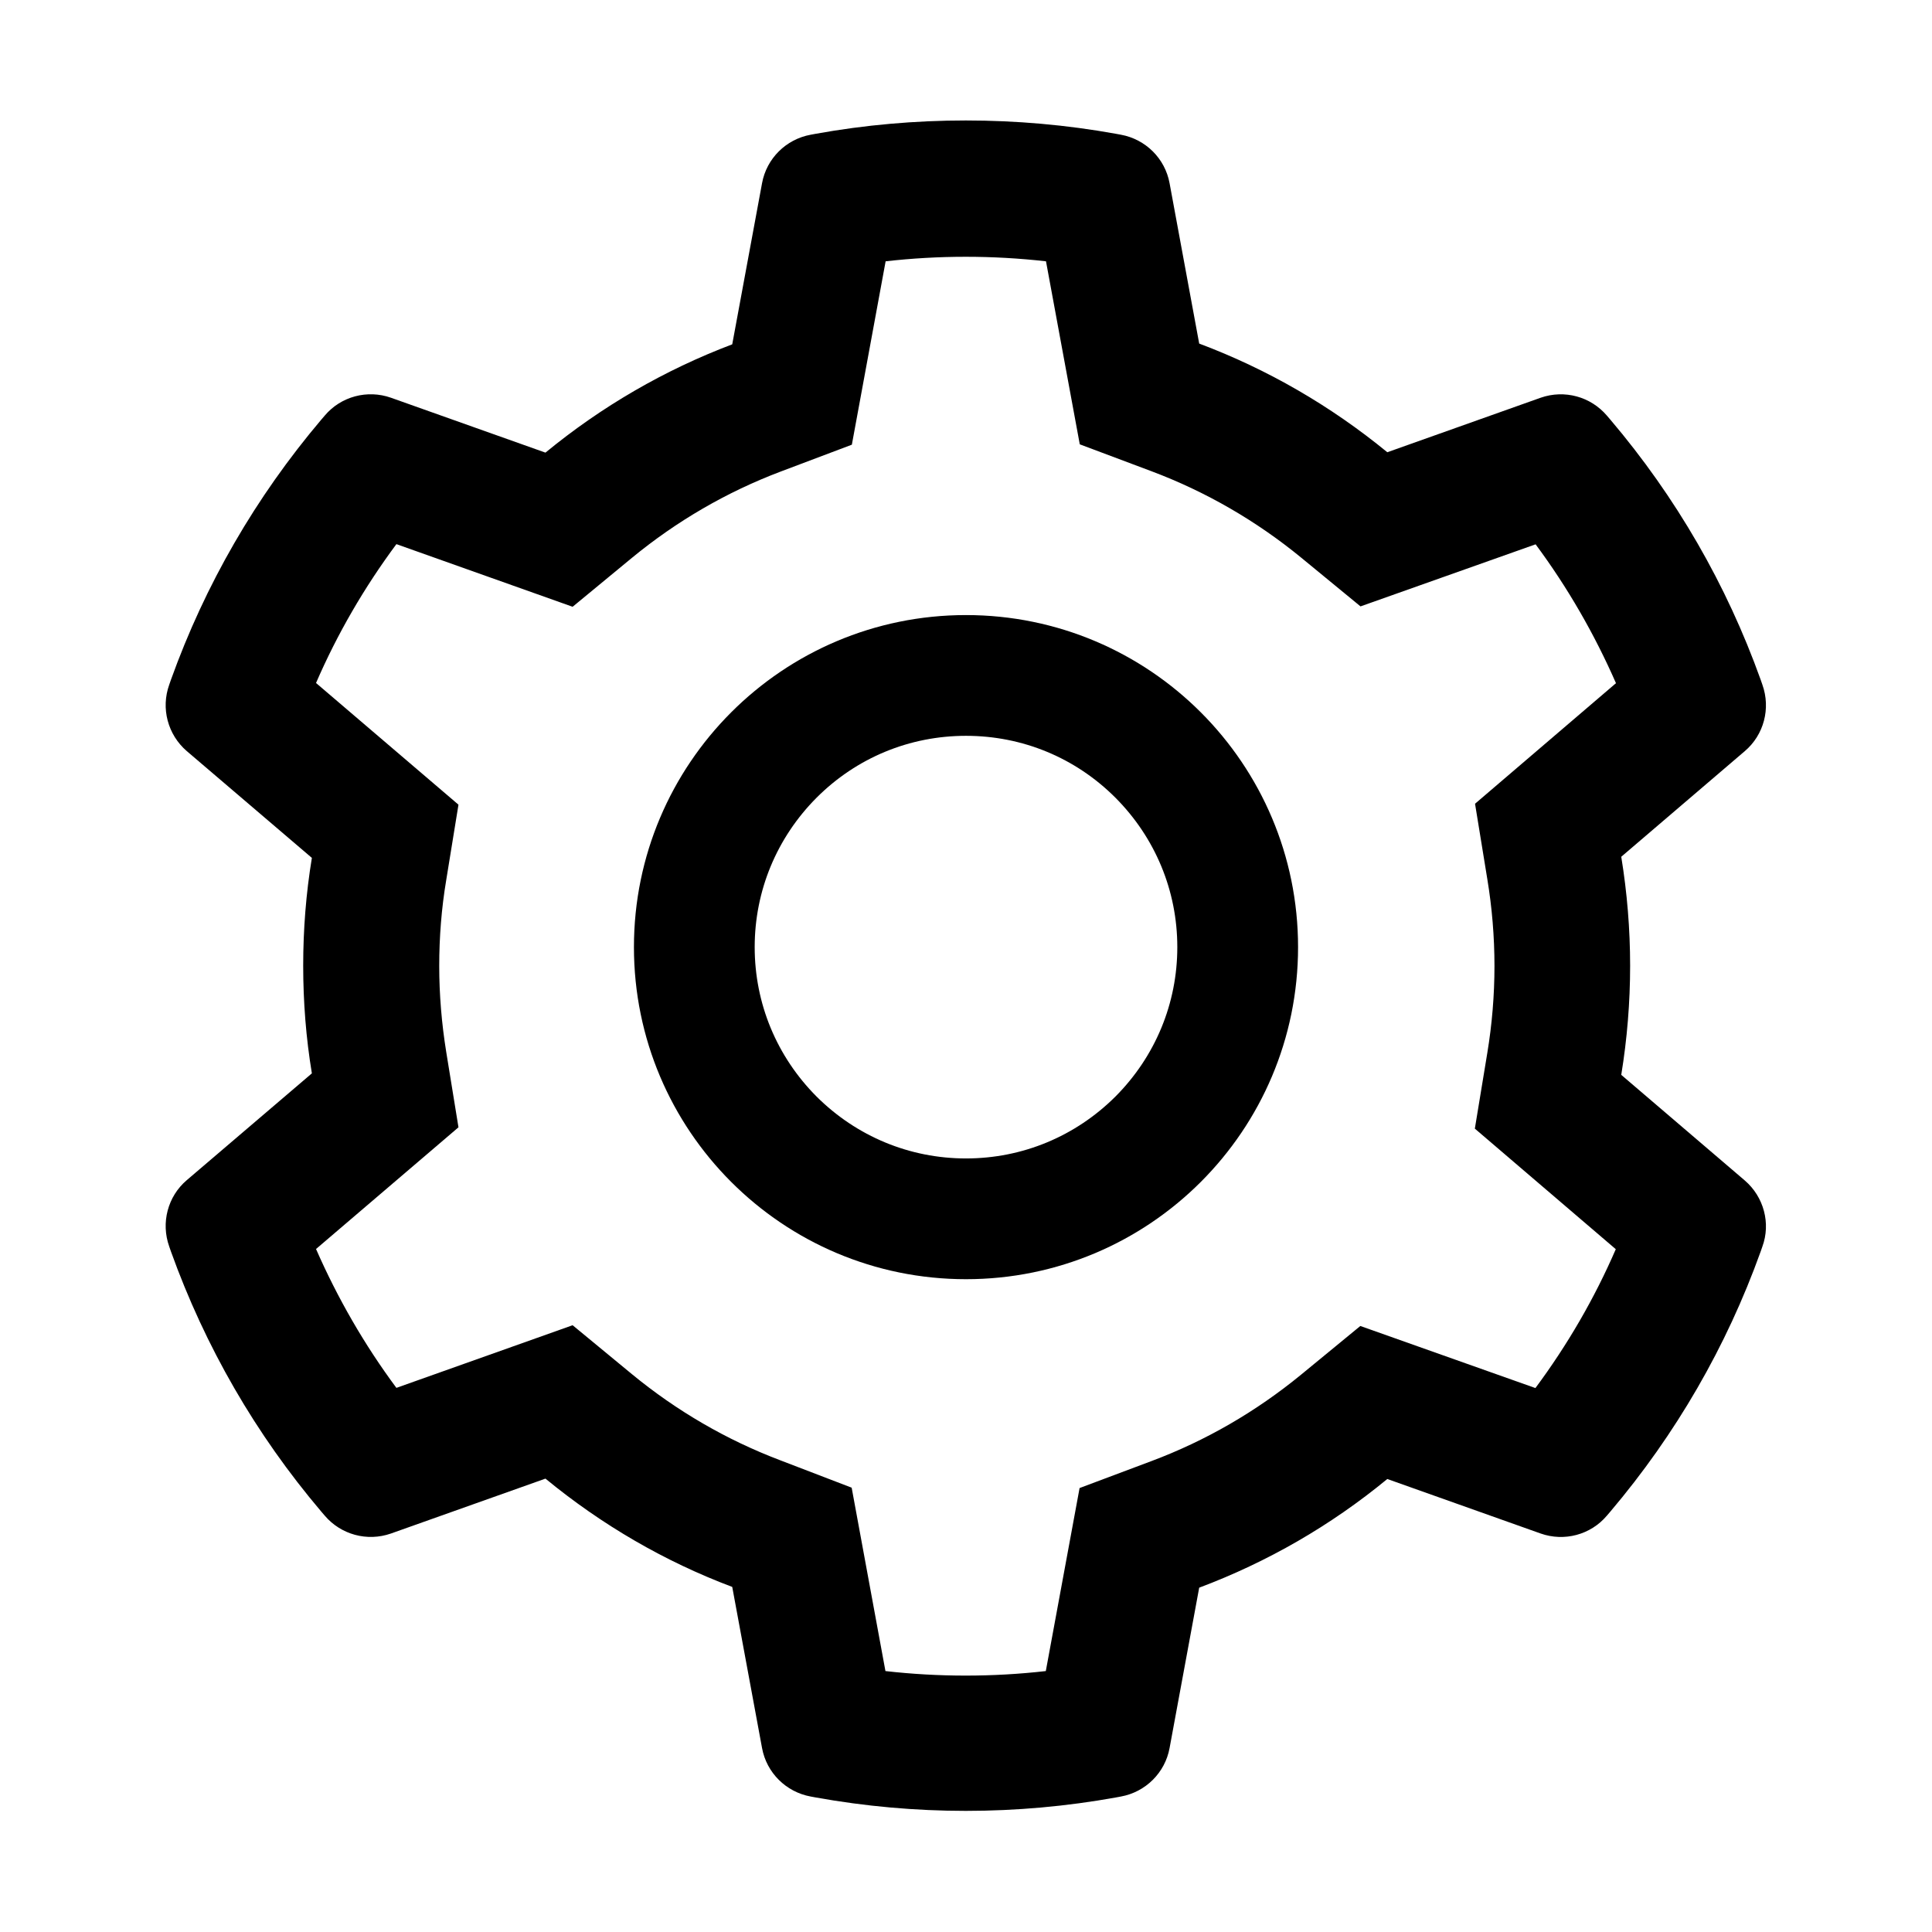
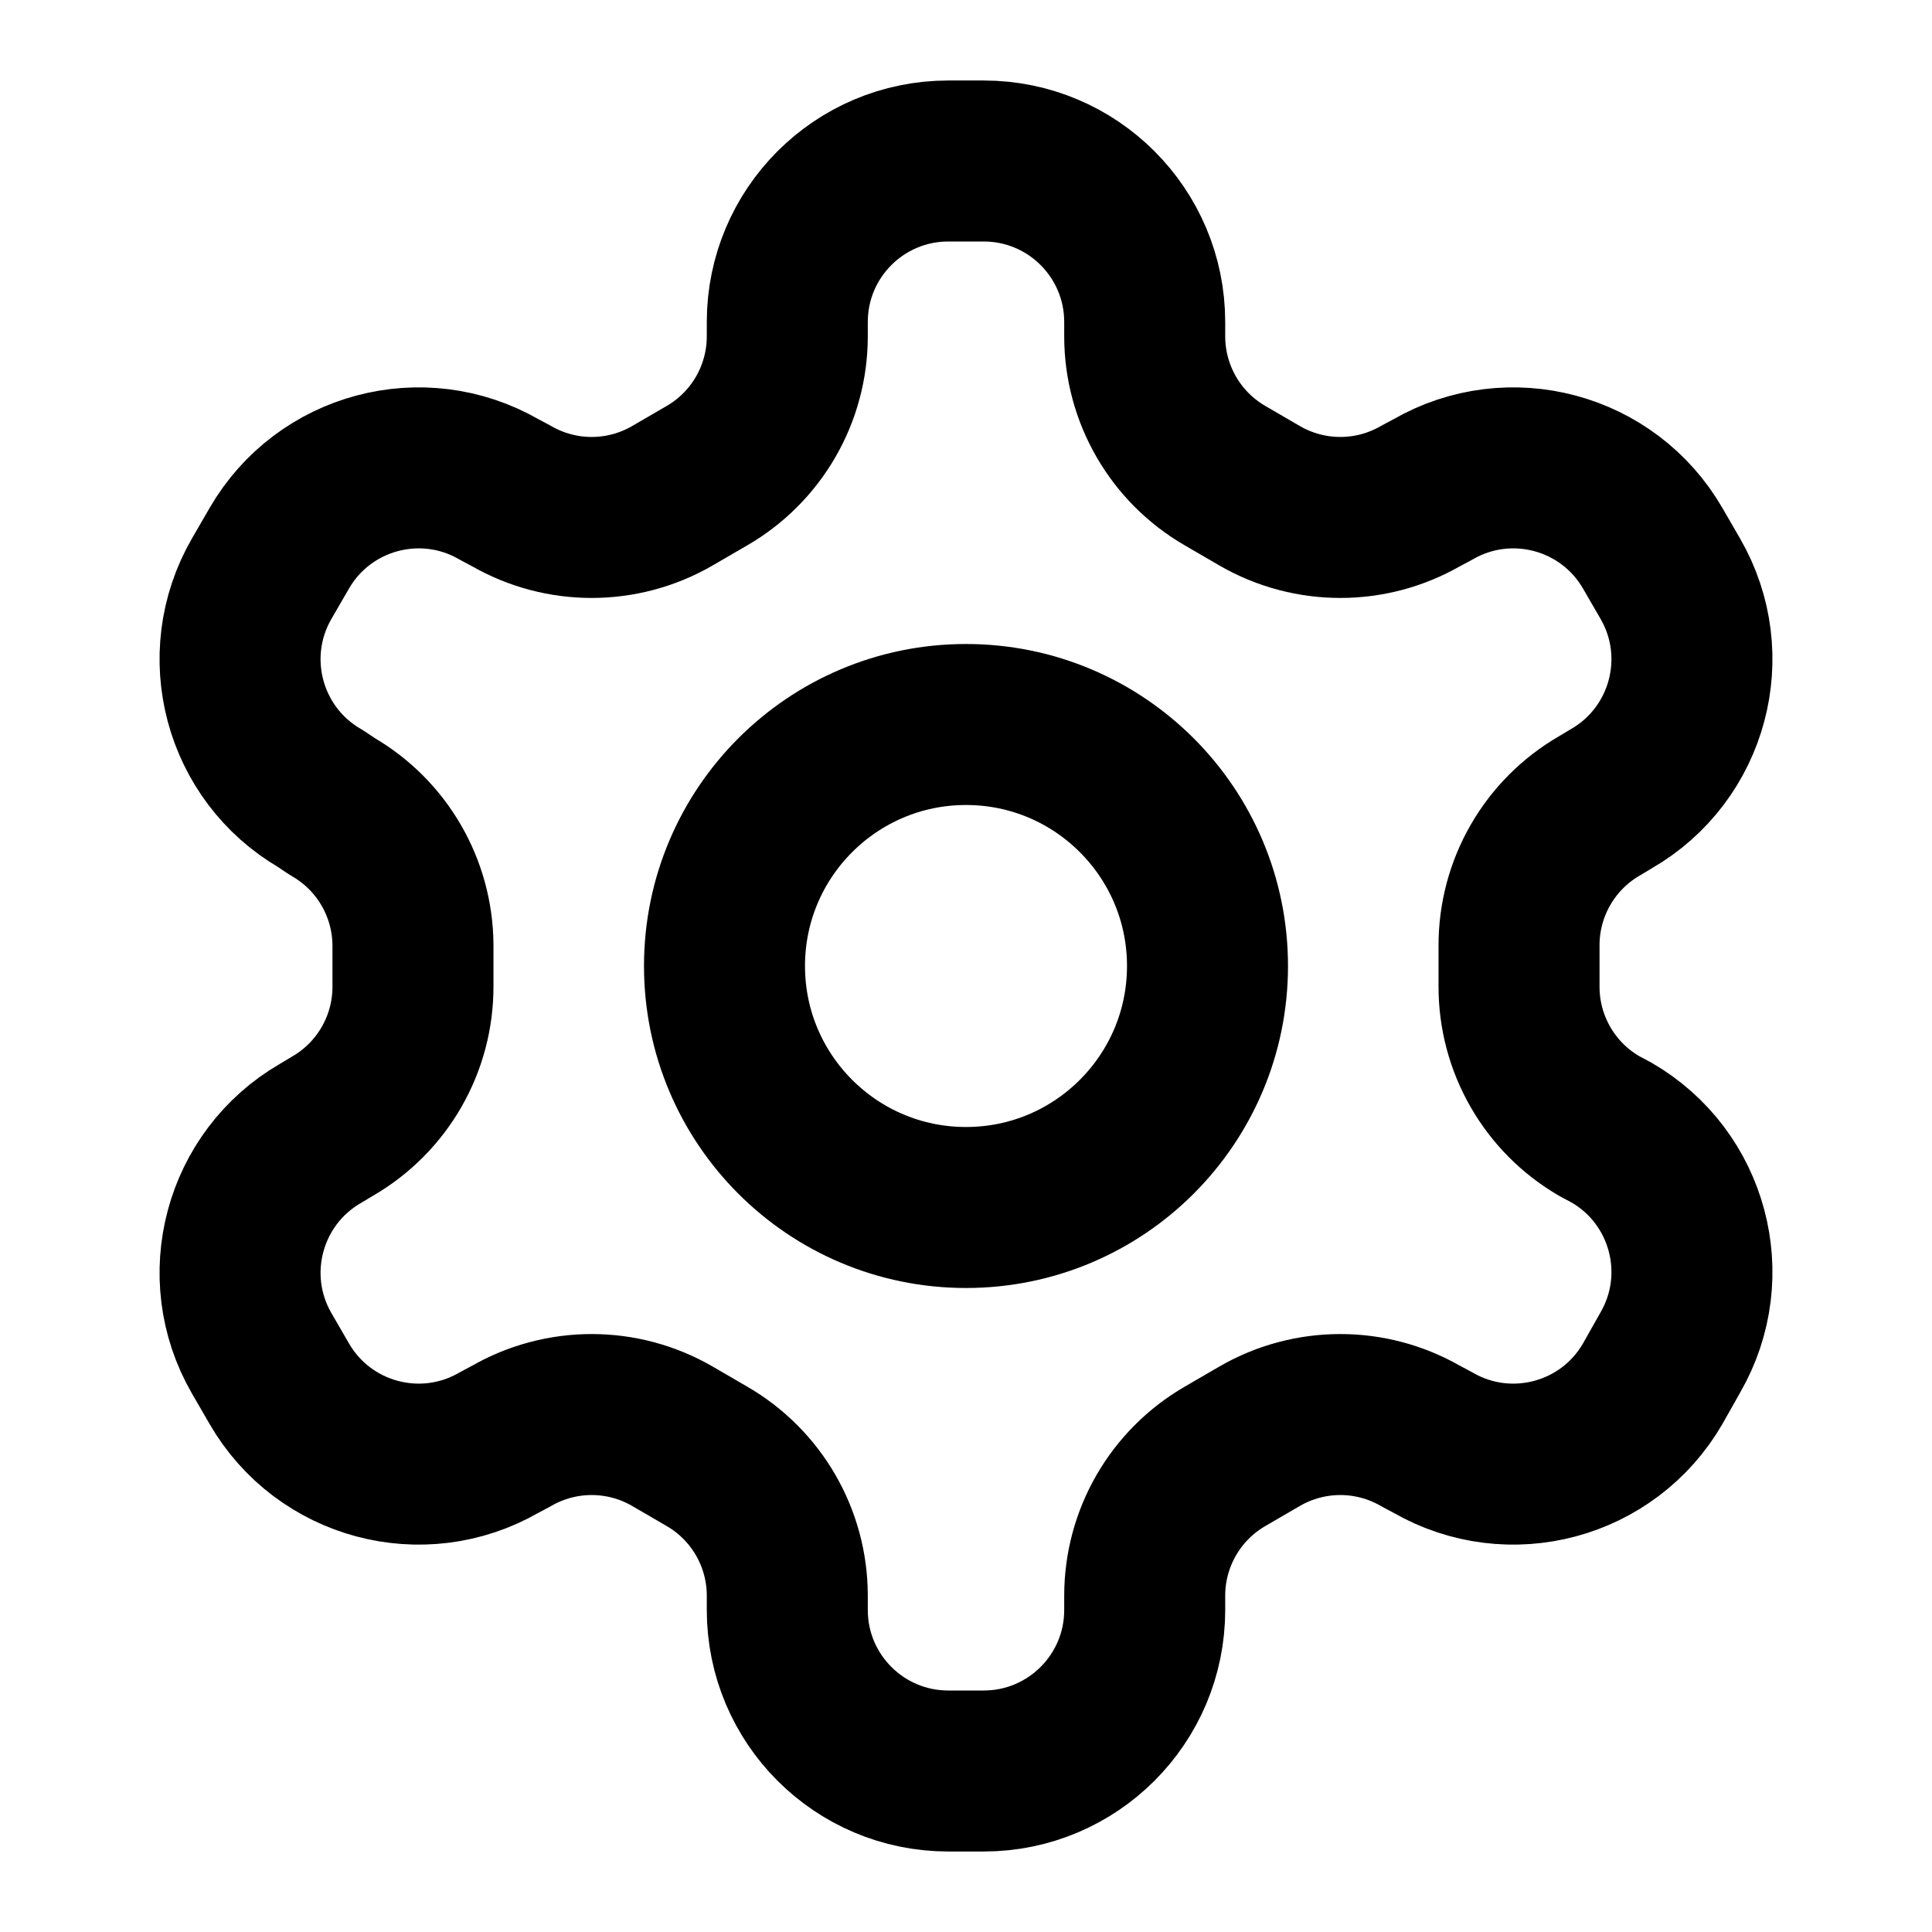
- <svg xmlns="http://www.w3.org/2000/svg" t="1669083002473" class="icon" viewBox="0 0 1024 1024" version="1.1" p-id="4842" width="200" height="200">
-   <path d="M924.8 625.7l-65.5-56c3.1-19 4.7-38.4 4.7-57.8s-1.6-38.8-4.7-57.8l65.5-56c10.1-8.6 13.8-22.6 9.3-35.2l-0.9-2.6c-18.1-50.5-44.9-96.9-79.7-137.9l-1.8-2.1c-8.6-10.1-22.5-13.9-35.1-9.5l-81.3 28.9c-30-24.6-63.5-44-99.7-57.6l-15.7-85c-2.4-13.1-12.7-23.3-25.8-25.7l-2.7-0.5c-52.1-9.4-106.9-9.4-159 0l-2.7 0.5c-13.1 2.4-23.4 12.6-25.8 25.7l-15.8 85.4c-35.9 13.6-69.2 32.9-99 57.4l-81.9-29.1c-12.5-4.4-26.5-0.7-35.1 9.5l-1.8 2.1c-34.8 41.1-61.6 87.5-79.7 137.9l-0.9 2.6c-4.5 12.5-0.8 26.5 9.3 35.2l66.3 56.6c-3.1 18.8-4.6 38-4.6 57.1 0 19.2 1.5 38.4 4.6 57.1L99 625.5c-10.1 8.6-13.8 22.6-9.3 35.2l0.9 2.6c18.1 50.4 44.9 96.9 79.7 137.9l1.8 2.1c8.6 10.1 22.5 13.9 35.1 9.5l81.9-29.1c29.8 24.5 63.1 43.9 99 57.4l15.8 85.4c2.4 13.1 12.7 23.3 25.8 25.7l2.7 0.5c26.1 4.7 52.8 7.1 79.5 7.1 26.7 0 53.5-2.4 79.5-7.1l2.7-0.5c13.1-2.4 23.4-12.6 25.8-25.7l15.7-85c36.2-13.6 69.7-32.9 99.7-57.6l81.3 28.9c12.5 4.4 26.5 0.7 35.1-9.5l1.8-2.1c34.8-41.1 61.6-87.5 79.7-137.9l0.9-2.6c4.5-12.3 0.8-26.3-9.3-35zM788.3 465.9c2.5 15.1 3.8 30.6 3.8 46.1s-1.3 31-3.8 46.1l-6.6 40.1 74.7 63.9c-11.3 26.1-25.6 50.7-42.6 73.6L721 702.8l-31.4 25.8c-23.9 19.6-50.5 35-79.3 45.8l-38.1 14.3-17.9 97c-28.1 3.2-56.8 3.2-85 0l-17.9-97.2-37.8-14.5c-28.5-10.8-55-26.2-78.7-45.7l-31.4-25.9-93.4 33.2c-17-22.9-31.2-47.6-42.6-73.6l75.5-64.5-6.5-40c-2.4-14.9-3.7-30.3-3.7-45.5 0-15.3 1.2-30.6 3.7-45.5l6.5-40-75.5-64.5c11.3-26.1 25.6-50.7 42.6-73.6l93.4 33.2 31.4-25.9c23.7-19.5 50.2-34.9 78.7-45.7l37.9-14.3 17.9-97.2c28.1-3.2 56.8-3.2 85 0l17.9 97 38.1 14.3c28.7 10.8 55.4 26.2 79.3 45.8l31.4 25.8 92.8-32.9c17 22.9 31.2 47.6 42.6 73.6L781.8 426l6.5 39.9z" p-id="4843" fill="currentColor" />
-   <path d="M512 326c-97.2 0-176 78.8-176 176s78.8 176 176 176 176-78.8 176-176-78.8-176-176-176z m79.2 255.2C570 602.3 541.9 614 512 614c-29.9 0-58-11.7-79.2-32.8C411.7 560 400 531.9 400 502c0-29.9 11.7-58 32.8-79.2C454 401.6 482.1 390 512 390c29.9 0 58 11.6 79.2 32.8C612.3 444 624 472.1 624 502c0 29.9-11.7 58-32.8 79.2z" p-id="4844" fill="currentColor" />
+ <svg xmlns="http://www.w3.org/2000/svg" width="24" height="24" viewBox="0 0 24 24" fill="none" stroke="currentColor" stroke-width="2" stroke-linecap="round" stroke-linejoin="round">
+   <path d="M12.22 2h-.44a2 2 0 0 0-2 2v.18a2 2 0 0 1-1 1.73l-.43.25a2 2 0 0 1-2 0l-.15-.08a2 2 0 0 0-2.73.73l-.22.38a2 2 0 0 0 .73 2.73l.15.1a2 2 0 0 1 1 1.72v.51a2 2 0 0 1-1 1.74l-.15.09a2 2 0 0 0-.73 2.73l.22.38a2 2 0 0 0 2.73.73l.15-.08a2 2 0 0 1 2 0l.43.25a2 2 0 0 1 1 1.73V20a2 2 0 0 0 2 2h.44a2 2 0 0 0 2-2v-.18a2 2 0 0 1 1-1.73l.43-.25a2 2 0 0 1 2 0l.15.08a2 2 0 0 0 2.73-.73l.22-.39a2 2 0 0 0-.73-2.73l-.15-.08a2 2 0 0 1-1-1.74v-.5a2 2 0 0 1 1-1.74l.15-.09a2 2 0 0 0 .73-2.73l-.22-.38a2 2 0 0 0-2.73-.73l-.15.08a2 2 0 0 1-2 0l-.43-.25a2 2 0 0 1-1-1.73V4a2 2 0 0 0-2-2z" />
+   <circle cx="12" cy="12" r="3" />
</svg>
